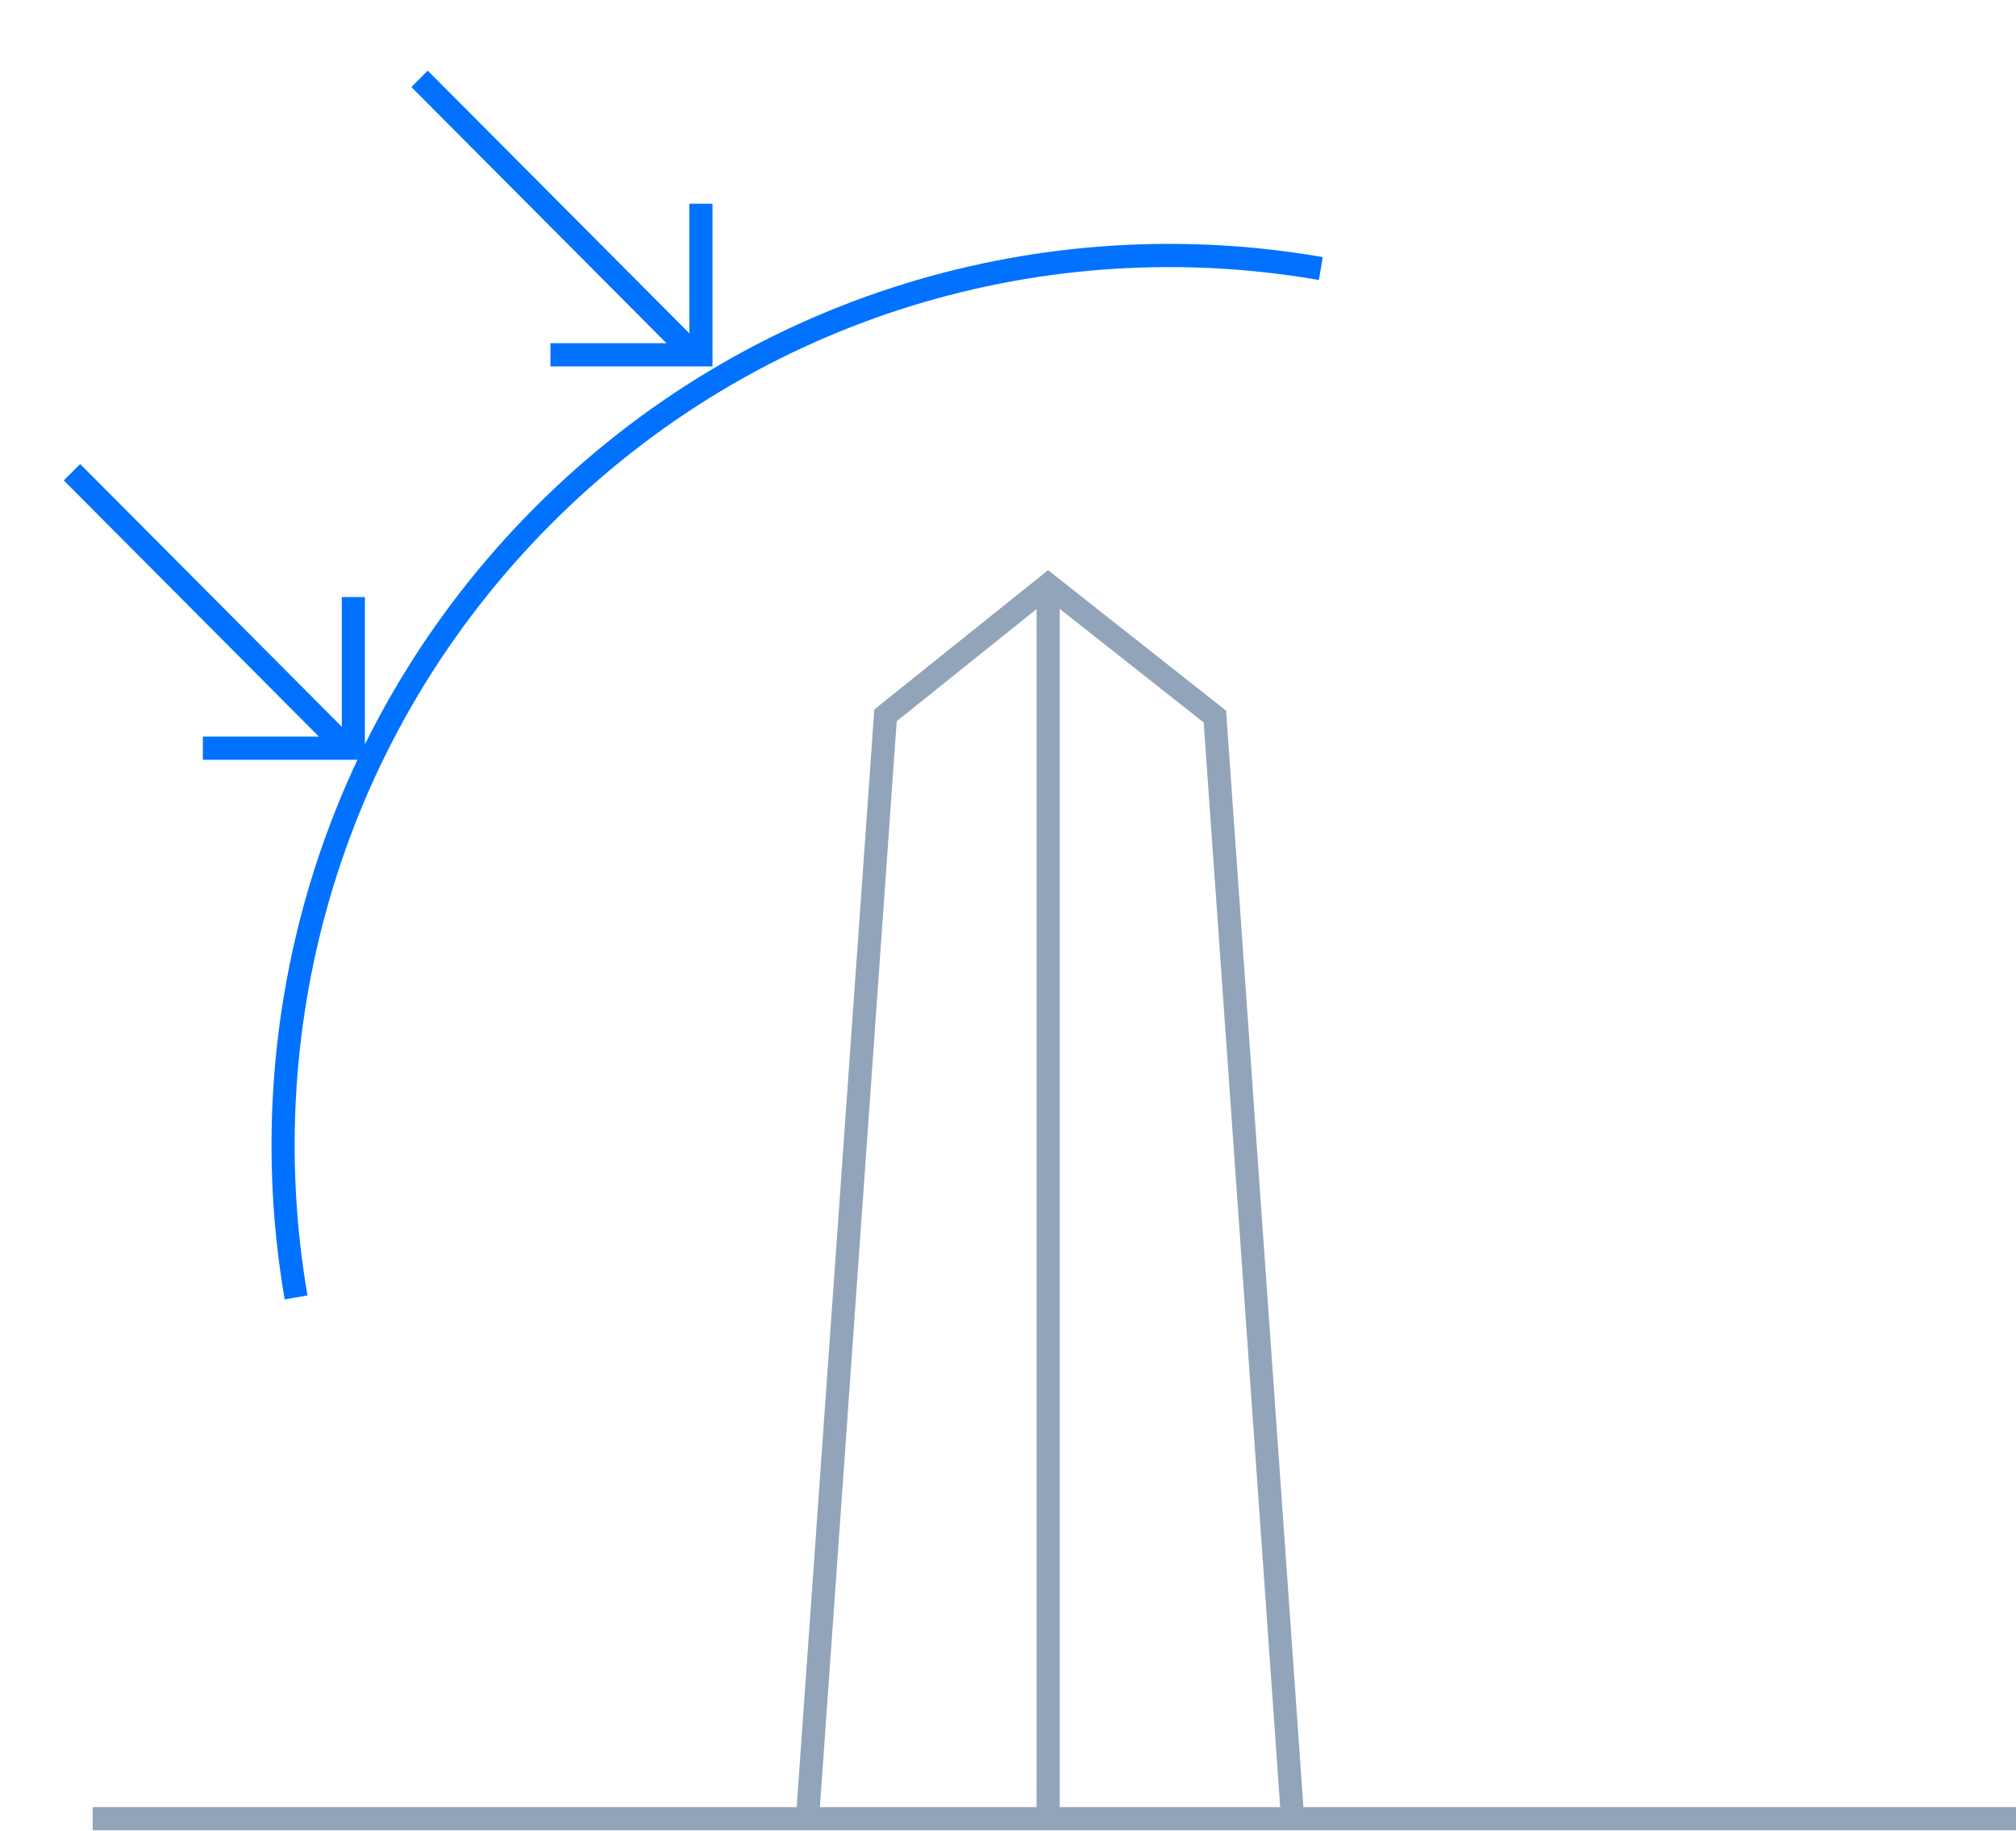
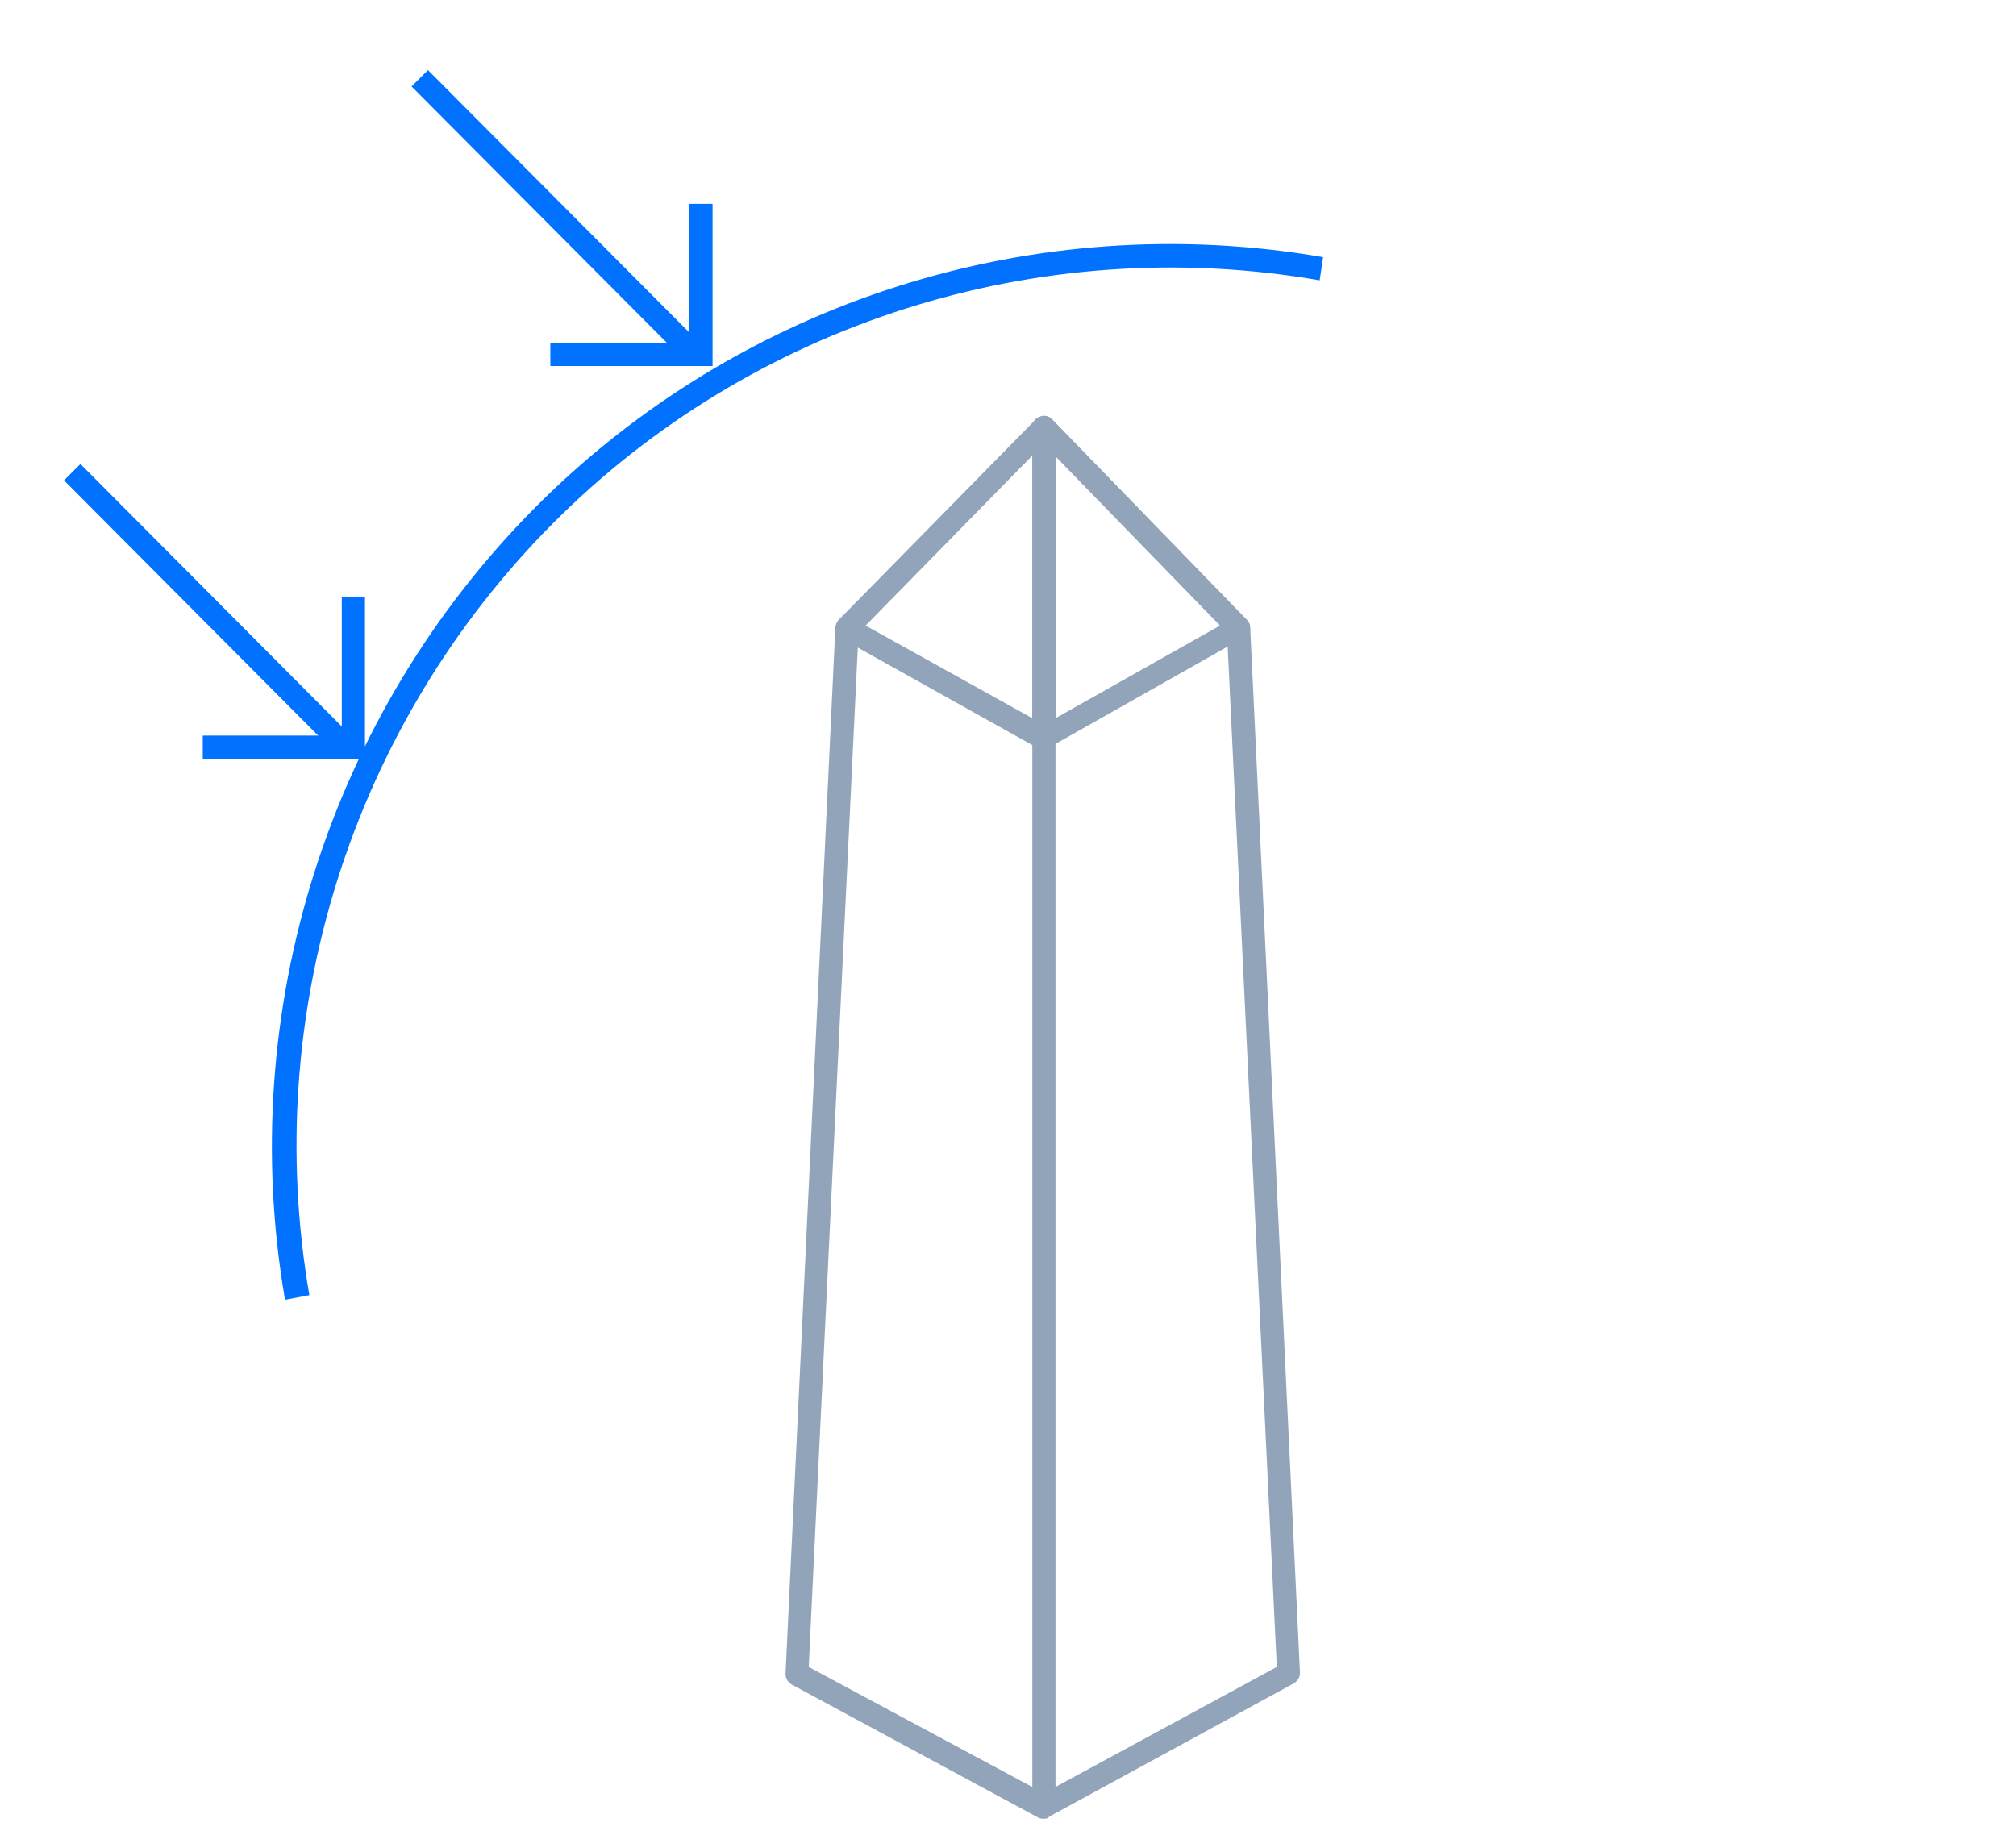
- <svg xmlns="http://www.w3.org/2000/svg" width="174" height="158" viewBox="0 0 174 158" fill="none">
-   <path d="M0 106.105L6.707 11.256L20.744 0L35.136 11.362L41.843 106.46" transform="translate(69.7202 50.4961)" stroke="#92A4BA" stroke-width="2" stroke-miterlimit="10" />
-   <path d="M0 0V106.504" transform="translate(90.4648 50.4961)" stroke="#92A4BA" stroke-width="2" stroke-miterlimit="10" />
-   <path d="M0 0H166" transform="translate(8 157)" stroke="#92A4BA" stroke-width="2" />
-   <path d="M0 0H33.618" transform="translate(6.21191 40.7656) scale(0.997835 1.00216) rotate(45)" stroke="#0072FF" stroke-width="2" />
-   <path d="M0 0L9.205 9.205L0 18.41" transform="translate(30.4971 51.543) scale(0.997835 1.00216) rotate(45)" stroke="#0072FF" stroke-width="2" />
-   <path d="M0 0H33.618" transform="translate(36.2119 6.80664) scale(0.997835 1.00216) rotate(45)" stroke="#0072FF" stroke-width="2" />
-   <path d="M0 0L9.205 9.205L0 18.41" transform="translate(60.4971 17.584) scale(0.997835 1.00216) rotate(45)" stroke="#0072FF" stroke-width="2" />
-   <path d="M32.515 0C12.847 13.874 0 36.773 0 62.673C0 88.573 12.847 111.472 32.515 125.346" transform="translate(2.61133 88.9609) scale(0.997886 -1.00211) rotate(-45)" stroke="#0072FF" stroke-width="2" />
+ <svg xmlns="http://www.w3.org/2000/svg" version="1.1" id="Слой_1" x="0px" y="0px" viewBox="0 0 174 158" style="enable-background:new 0 0 174 158;" xml:space="preserve">
+   <style type="text/css">
+ 	.st0{fill:#0072FF;}
+ 	.st1{fill:#92A4BA;}
+ </style>
+   <rect x="17.1" y="35.9" transform="matrix(0.7086 -0.7056 0.7056 0.7086 -31.926 28.0934)" class="st0" width="2" height="33.6" />
+   <polygon class="st0" points="31.5,65.5 17.5,65.5 17.5,63.5 29.5,63.5 29.5,51.5 31.5,51.5 " />
+   <rect x="47.1" y="1.9" transform="matrix(0.7086 -0.7056 0.7056 0.7086 0.8071 39.3541)" class="st0" width="2" height="33.6" />
+   <polygon class="st0" points="61.5,31.6 47.5,31.6 47.5,29.6 59.5,29.6 59.5,17.6 61.5,17.6 " />
+   <path class="st0" d="M24.6,112.2c-4.3-24.9,3.8-50.5,21.6-68.4c17.7-17.8,43.1-25.9,68-21.6l-0.3,2c-24.2-4.2-49,3.7-66.2,21  c-17.3,17.4-25.2,42.3-21,66.6L24.6,112.2z" />
+   <path class="st1" d="M90.1,157c-0.2,0-0.3,0-0.5-0.1l-21.3-11.5c-0.3-0.2-0.5-0.5-0.5-0.9l4.3-90.3c0-0.2,0.1-0.5,0.3-0.7l17-17.3  c0.2-0.2,0.5-0.3,0.7-0.3c0.3,0,0.5,0.1,0.7,0.3l16.8,17.3c0.2,0.2,0.3,0.4,0.3,0.6l4.3,90.3c0,0.4-0.2,0.7-0.5,0.9l-21.1,11.5  C90.4,157,90.3,157,90.1,157z M69.8,143.9l20.3,10.9l20.1-10.9l-4.3-89.3L90.1,38.3l-16,16.3L69.8,143.9z" />
+   <path class="st1" d="M90.1,64.7c-0.2,0-0.3,0-0.5-0.1l-17-9.5c-0.3-0.2-0.5-0.4-0.5-0.7c0-0.3,0.1-0.6,0.3-0.8l17-17.3  c0.3-0.3,0.7-0.4,1.1-0.2c0.4,0.2,0.6,0.5,0.6,0.9v26.8c0,0.4-0.2,0.7-0.5,0.9C90.4,64.7,90.3,64.7,90.1,64.7z M74.7,54l14.4,8V39.3  L74.7,54z" />
+   <path class="st1" d="M90.1,64.7c-0.2,0-0.3,0-0.5-0.1c-0.3-0.2-0.5-0.5-0.5-0.9V36.9c0-0.4,0.2-0.8,0.6-0.9c0.4-0.2,0.8-0.1,1.1,0.2  l16.8,17.3c0.2,0.2,0.3,0.5,0.3,0.8c0,0.3-0.2,0.6-0.5,0.7l-16.8,9.5C90.4,64.7,90.3,64.7,90.1,64.7z M91.1,39.4V62l14.2-8  L91.1,39.4z" />
+   <rect x="89.1" y="63.7" class="st1" width="2" height="92.3" />
</svg>
